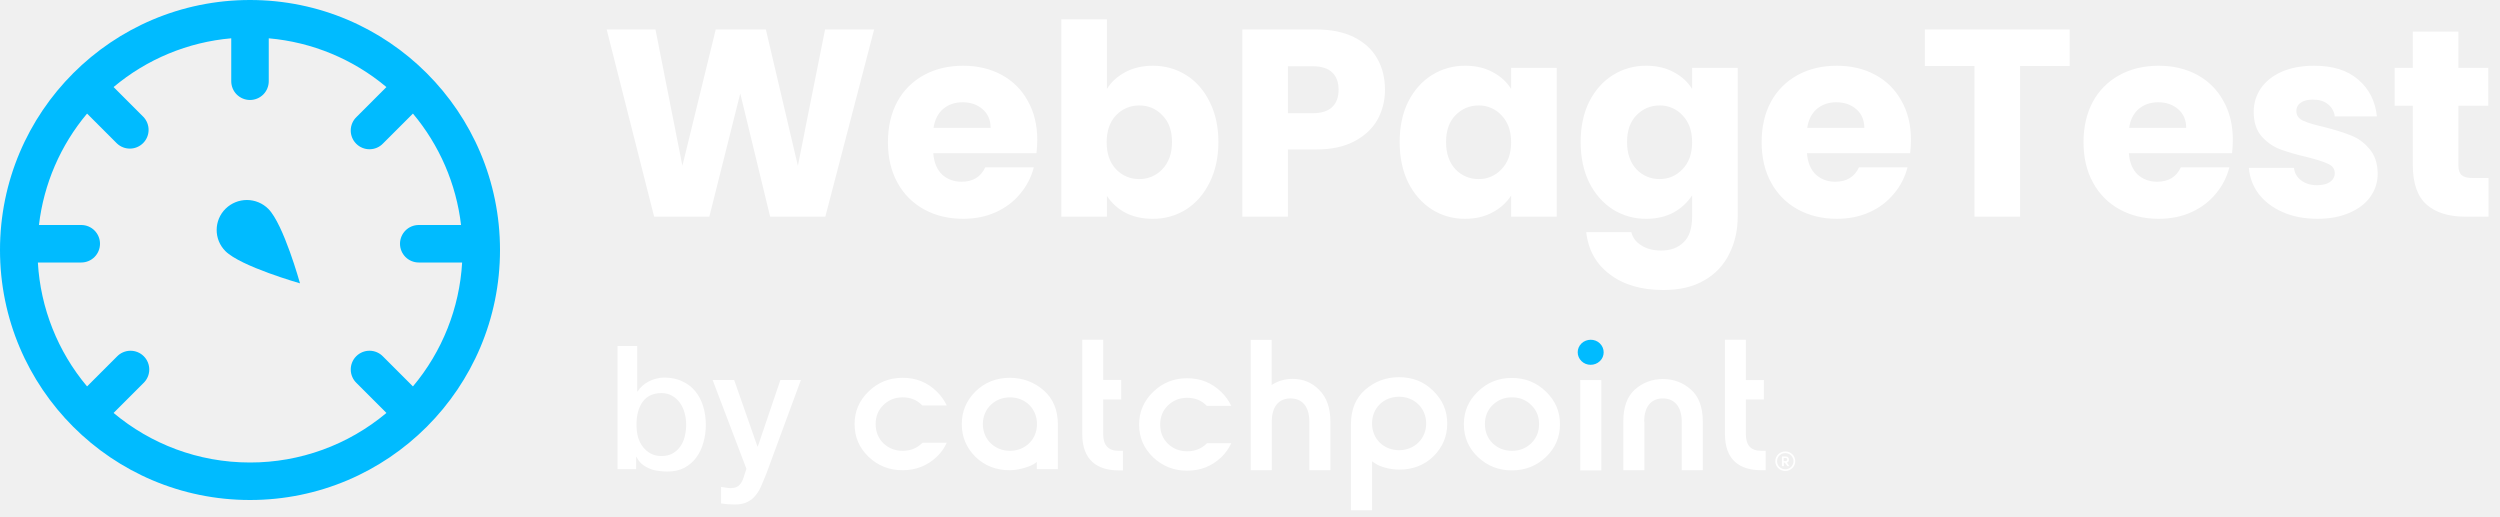
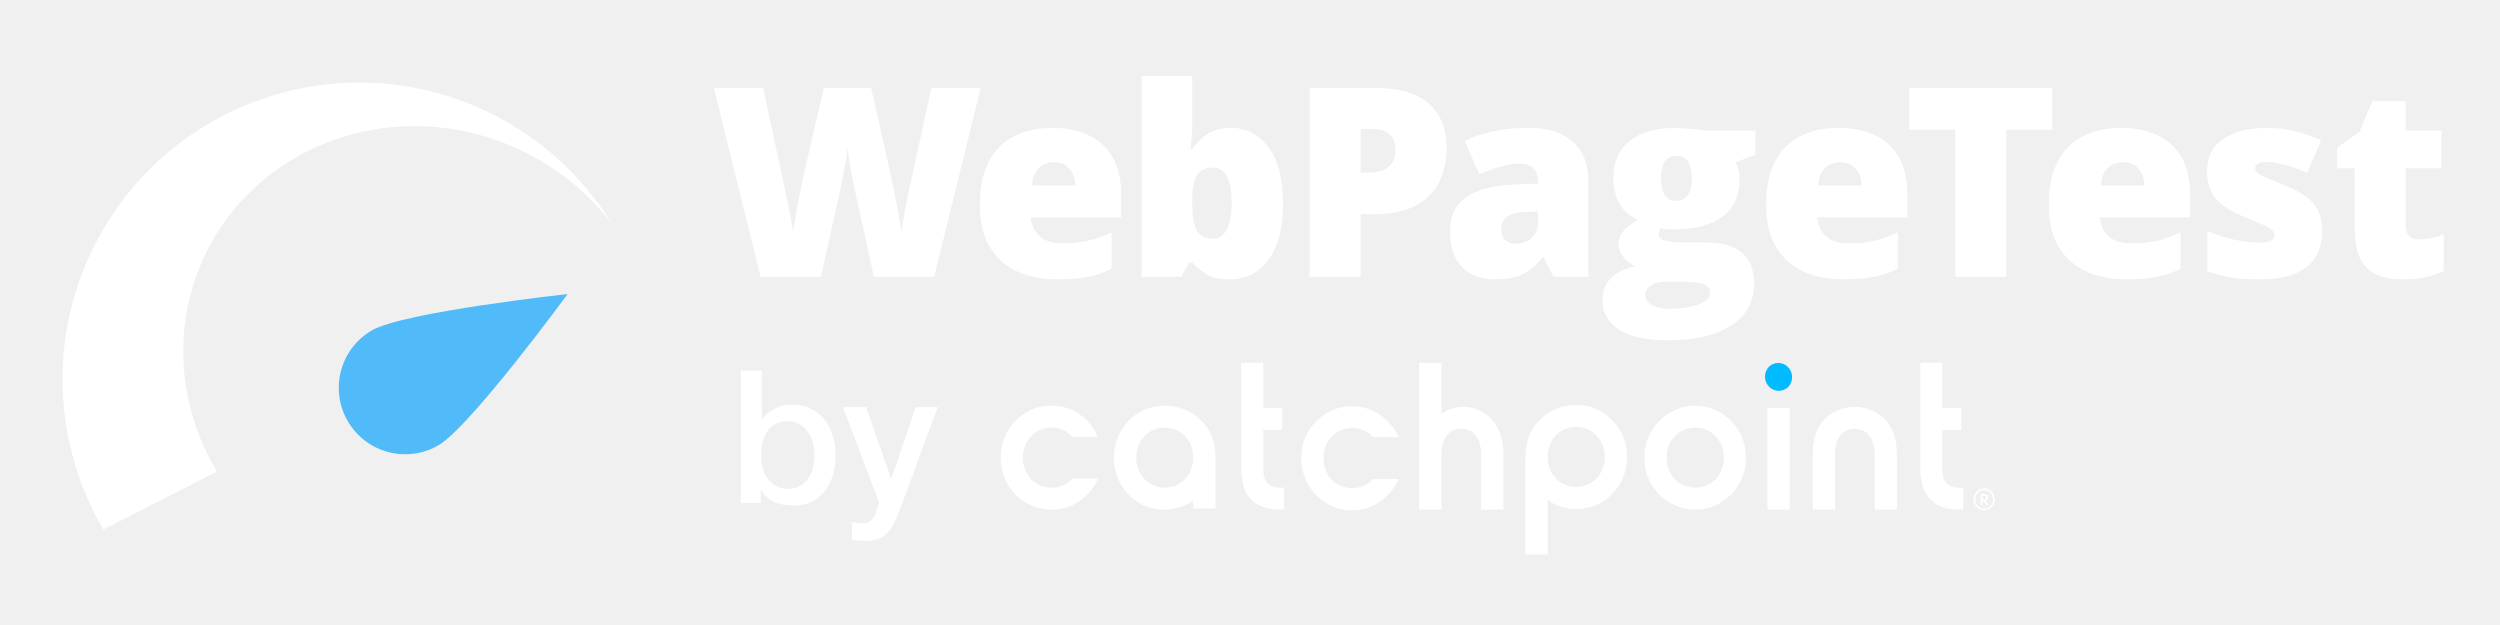
- <svg xmlns="http://www.w3.org/2000/svg" width="150" height="31" viewBox="0 0 150 31" fill="none">
-   <path d="M13.537 12.52C12.826 13.22 12.82 14.36 13.524 15.067C14.441 15.987 18 17 18 17C18 17 17.017 13.454 16.1 12.534C15.761 12.194 15.301 12.003 14.821 12C14.341 11.998 13.88 12.185 13.537 12.521V12.52Z" fill="#00BBFF" />
-   <path fill-rule="evenodd" clip-rule="evenodd" d="M30 15C30 23.284 23.284 30 15 30C6.716 30 0 23.284 0 15C0 6.716 6.716 0 15 0C23.284 0 30 6.716 30 15ZM27.728 15.75C27.571 18.482 26.536 21.09 24.776 23.185L22.985 21.394C22.882 21.285 22.757 21.198 22.62 21.138C22.482 21.078 22.334 21.046 22.184 21.044C22.034 21.042 21.885 21.071 21.746 21.127C21.607 21.184 21.481 21.267 21.375 21.373C21.268 21.48 21.184 21.606 21.128 21.745C21.071 21.884 21.043 22.033 21.045 22.183C21.047 22.333 21.078 22.481 21.139 22.619C21.198 22.756 21.285 22.881 21.394 22.984L23.185 24.776C20.892 26.701 17.994 27.754 15 27.75C11.884 27.75 9.03 26.632 6.815 24.776L8.606 22.985C8.715 22.882 8.802 22.757 8.862 22.62C8.922 22.482 8.954 22.334 8.956 22.184C8.958 22.034 8.929 21.885 8.873 21.746C8.816 21.607 8.733 21.481 8.627 21.375C8.52 21.268 8.394 21.184 8.255 21.128C8.116 21.071 7.967 21.043 7.817 21.045C7.667 21.047 7.519 21.078 7.381 21.139C7.244 21.198 7.119 21.285 7.016 21.394L5.224 23.185C3.464 21.09 2.429 18.482 2.272 15.75H4.875C5.173 15.75 5.46 15.632 5.67 15.421C5.881 15.21 6 14.923 6 14.625C6 14.327 5.881 14.04 5.67 13.829C5.46 13.618 5.173 13.5 4.875 13.5H2.337C2.626 11.037 3.629 8.714 5.224 6.815L7.015 8.606C7.228 8.808 7.511 8.92 7.804 8.916C8.098 8.913 8.378 8.794 8.586 8.587C8.794 8.38 8.912 8.099 8.916 7.806C8.919 7.512 8.808 7.229 8.606 7.016L6.815 5.223C8.812 3.546 11.277 2.525 13.875 2.298V4.874C13.875 5.172 13.993 5.459 14.204 5.67C14.415 5.88 14.702 5.999 15 5.999C15.298 5.999 15.585 5.88 15.796 5.67C16.006 5.459 16.125 5.172 16.125 4.874V2.299C18.723 2.526 21.188 3.547 23.185 5.224L21.394 7.015C21.285 7.118 21.198 7.243 21.138 7.38C21.078 7.518 21.046 7.666 21.044 7.816C21.042 7.966 21.071 8.115 21.127 8.254C21.184 8.393 21.267 8.519 21.373 8.625C21.48 8.732 21.606 8.816 21.745 8.872C21.884 8.929 22.033 8.957 22.183 8.955C22.333 8.953 22.481 8.922 22.619 8.862C22.756 8.802 22.881 8.715 22.984 8.606L24.776 6.815C26.37 8.714 27.374 11.037 27.663 13.5H25.125C24.827 13.5 24.541 13.618 24.329 13.829C24.119 14.04 24 14.327 24 14.625C24 14.923 24.119 15.21 24.329 15.421C24.541 15.632 24.827 15.75 25.125 15.75H27.728Z" fill="#00BBFF" />
-   <path d="M52.448 1.768L49.52 13H46.208L44.416 5.608L42.56 13H39.248L36.4 1.768H39.328L40.944 9.944L42.944 1.768H45.952L47.872 9.944L49.504 1.768H52.448ZM62.236 8.392C62.236 8.648 62.22 8.915 62.188 9.192H55.996C56.039 9.747 56.215 10.173 56.524 10.472C56.844 10.76 57.234 10.904 57.692 10.904C58.375 10.904 58.849 10.616 59.116 10.04H62.028C61.88 10.623 61.601 11.165 61.212 11.624C60.828 12.094 60.342 12.461 59.756 12.728C59.169 12.995 58.514 13.128 57.788 13.128C56.914 13.128 56.135 12.941 55.452 12.568C54.775 12.2 54.219 11.645 53.852 10.968C53.468 10.275 53.276 9.464 53.276 8.536C53.276 7.608 53.463 6.797 53.836 6.104C54.203 5.427 54.759 4.872 55.436 4.504C56.119 4.131 56.903 3.944 57.788 3.944C58.652 3.944 59.42 4.125 60.092 4.488C60.764 4.851 61.287 5.368 61.66 6.04C62.044 6.712 62.236 7.496 62.236 8.392ZM59.436 7.672C59.436 7.202 59.276 6.829 58.956 6.552C58.636 6.275 58.236 6.136 57.756 6.136C57.297 6.136 56.908 6.269 56.588 6.536C56.278 6.803 56.087 7.181 56.012 7.672H59.436ZM66.416 5.336C66.671 4.92 67.04 4.584 67.519 4.328C67.999 4.072 68.549 3.944 69.167 3.944C69.903 3.944 70.57 4.131 71.167 4.504C71.765 4.877 72.234 5.411 72.576 6.104C72.928 6.797 73.104 7.603 73.104 8.52C73.104 9.437 72.927 10.248 72.576 10.952C72.234 11.645 71.765 12.184 71.168 12.568C70.569 12.942 69.874 13.136 69.168 13.128C68.538 13.128 67.988 13.005 67.519 12.76C67.071 12.524 66.691 12.177 66.415 11.752V13H63.68V1.16H66.416V5.336ZM70.32 8.52C70.32 7.837 70.128 7.304 69.744 6.92C69.567 6.728 69.352 6.576 69.112 6.474C68.872 6.372 68.613 6.322 68.352 6.328C67.808 6.328 67.344 6.525 66.96 6.92C66.586 7.315 66.4 7.853 66.4 8.536C66.4 9.219 66.586 9.757 66.96 10.152C67.138 10.342 67.354 10.493 67.594 10.595C67.833 10.697 68.091 10.748 68.352 10.744C68.612 10.748 68.871 10.697 69.11 10.595C69.35 10.493 69.565 10.342 69.743 10.152C70.128 9.747 70.32 9.202 70.32 8.52ZM83.099 5.384C83.099 6.034 82.949 6.632 82.651 7.176C82.352 7.709 81.894 8.141 81.275 8.472C80.656 8.802 79.888 8.968 78.971 8.968H77.275V13H74.539V1.768H78.971C79.867 1.768 80.624 1.923 81.243 2.232C81.862 2.542 82.326 2.968 82.635 3.512C82.945 4.056 83.099 4.68 83.099 5.384ZM78.763 6.792C79.285 6.792 79.675 6.669 79.931 6.424C80.187 6.179 80.315 5.832 80.315 5.384C80.315 4.936 80.187 4.589 79.931 4.344C79.675 4.099 79.286 3.976 78.763 3.976H77.275V6.792H78.763ZM83.979 8.52C83.979 7.603 84.149 6.797 84.491 6.104C84.843 5.411 85.318 4.877 85.915 4.504C86.514 4.13 87.209 3.936 87.915 3.944C88.545 3.944 89.094 4.072 89.563 4.328C90.043 4.584 90.411 4.92 90.667 5.336V4.072H93.403V13H90.667V11.736C90.388 12.164 90.001 12.511 89.547 12.744C89.077 13 88.529 13.128 87.899 13.128C87.198 13.135 86.509 12.941 85.915 12.568C85.318 12.184 84.843 11.645 84.491 10.952C84.15 10.248 83.979 9.437 83.979 8.52ZM90.667 8.536C90.667 7.853 90.475 7.315 90.091 6.92C89.917 6.729 89.704 6.578 89.467 6.476C89.23 6.374 88.973 6.323 88.715 6.328C88.171 6.328 87.707 6.525 87.323 6.92C86.95 7.304 86.763 7.837 86.763 8.52C86.763 9.203 86.95 9.747 87.323 10.152C87.501 10.342 87.717 10.493 87.957 10.595C88.196 10.697 88.454 10.748 88.715 10.744C88.973 10.749 89.23 10.698 89.467 10.596C89.704 10.494 89.917 10.343 90.091 10.152C90.475 9.757 90.667 9.219 90.667 8.536ZM98.775 3.944C99.404 3.944 99.953 4.072 100.423 4.328C100.903 4.584 101.271 4.92 101.527 5.336V4.072H104.263V12.984C104.263 13.805 104.097 14.547 103.767 15.208C103.446 15.881 102.927 16.439 102.279 16.808C101.617 17.203 100.791 17.4 99.799 17.4C98.476 17.4 97.404 17.085 96.583 16.456C95.761 15.837 95.292 14.995 95.175 13.928H97.879C97.964 14.269 98.167 14.536 98.487 14.728C98.807 14.931 99.201 15.032 99.671 15.032C100.236 15.032 100.684 14.867 101.015 14.536C101.356 14.216 101.527 13.699 101.527 12.984V11.72C101.249 12.147 100.869 12.498 100.423 12.744C99.953 13 99.404 13.128 98.775 13.128C98.069 13.136 97.374 12.942 96.775 12.568C96.177 12.184 95.703 11.645 95.351 10.952C95.009 10.248 94.839 9.437 94.839 8.52C94.839 7.603 95.009 6.797 95.351 6.104C95.703 5.411 96.177 4.877 96.775 4.504C97.374 4.13 98.069 3.936 98.775 3.944ZM101.527 8.536C101.527 7.853 101.335 7.315 100.951 6.92C100.777 6.729 100.564 6.578 100.327 6.476C100.089 6.374 99.833 6.323 99.575 6.328C99.031 6.328 98.567 6.525 98.183 6.92C97.809 7.304 97.623 7.837 97.623 8.52C97.623 9.203 97.809 9.747 98.183 10.152C98.361 10.342 98.577 10.493 98.817 10.595C99.056 10.697 99.314 10.748 99.575 10.744C100.119 10.744 100.577 10.547 100.951 10.152C101.335 9.757 101.527 9.219 101.527 8.536ZM114.658 8.392C114.658 8.648 114.642 8.915 114.61 9.192H108.418C108.461 9.747 108.637 10.173 108.946 10.472C109.266 10.76 109.655 10.904 110.114 10.904C110.797 10.904 111.271 10.616 111.538 10.04H114.45C114.303 10.623 114.024 11.165 113.634 11.624C113.241 12.1 112.743 12.478 112.178 12.728C111.591 12.995 110.935 13.128 110.21 13.128C109.335 13.128 108.557 12.941 107.874 12.568C107.197 12.201 106.641 11.645 106.274 10.968C105.89 10.275 105.698 9.464 105.698 8.536C105.698 7.608 105.885 6.797 106.258 6.104C106.625 5.427 107.181 4.871 107.858 4.504C108.541 4.131 109.325 3.944 110.21 3.944C111.074 3.944 111.842 4.125 112.514 4.488C113.186 4.851 113.709 5.368 114.082 6.04C114.466 6.712 114.658 7.496 114.658 8.392ZM111.858 7.672C111.858 7.202 111.698 6.829 111.378 6.552C111.058 6.275 110.658 6.136 110.178 6.136C109.719 6.136 109.33 6.269 109.01 6.536C108.701 6.803 108.509 7.181 108.434 7.672H111.858ZM124.181 1.768V3.96H121.205V13H118.469V3.96H115.493V1.768H124.181ZM133.97 8.392C133.97 8.648 133.955 8.915 133.923 9.192H127.731C127.773 9.747 127.949 10.173 128.259 10.472C128.579 10.76 128.968 10.904 129.427 10.904C130.109 10.904 130.584 10.616 130.851 10.04H133.763C133.615 10.623 133.336 11.165 132.947 11.624C132.563 12.094 132.077 12.461 131.491 12.728C130.904 12.995 130.248 13.128 129.523 13.128C128.648 13.128 127.869 12.941 127.187 12.568C126.51 12.201 125.954 11.645 125.587 10.968C125.203 10.275 125.011 9.464 125.011 8.536C125.011 7.608 125.197 6.797 125.571 6.104C125.938 5.427 126.494 4.871 127.171 4.504C127.853 4.131 128.637 3.944 129.523 3.944C130.387 3.944 131.155 4.125 131.827 4.488C132.499 4.851 133.021 5.368 133.395 6.04C133.779 6.712 133.97 7.496 133.97 8.392ZM131.171 7.672C131.171 7.202 131.011 6.829 130.691 6.552C130.371 6.275 129.971 6.136 129.491 6.136C129.032 6.136 128.643 6.269 128.323 6.536C128.013 6.803 127.821 7.181 127.747 7.672H131.171ZM139.046 13.128C138.267 13.128 137.574 12.995 136.966 12.728C136.358 12.461 135.878 12.098 135.526 11.64C135.18 11.186 134.974 10.641 134.934 10.072H137.638C137.67 10.382 137.814 10.632 138.07 10.824C138.326 11.016 138.641 11.112 139.014 11.112C139.355 11.112 139.617 11.048 139.798 10.92C139.99 10.781 140.086 10.605 140.086 10.392C140.086 10.136 139.953 9.949 139.686 9.832C139.419 9.704 138.987 9.565 138.39 9.416C137.847 9.295 137.313 9.14 136.79 8.952C136.365 8.783 135.986 8.514 135.686 8.168C135.377 7.805 135.222 7.32 135.222 6.712C135.222 6.2 135.361 5.736 135.638 5.32C135.926 4.893 136.342 4.557 136.886 4.312C137.441 4.067 138.097 3.944 138.854 3.944C139.974 3.944 140.854 4.221 141.494 4.776C142.145 5.331 142.518 6.066 142.614 6.984H140.086C140.07 6.84 140.025 6.7 139.953 6.574C139.882 6.447 139.785 6.336 139.67 6.248C139.446 6.067 139.147 5.976 138.774 5.976C138.454 5.976 138.209 6.04 138.038 6.168C137.956 6.222 137.89 6.295 137.845 6.382C137.8 6.469 137.778 6.566 137.782 6.664C137.782 6.92 137.915 7.112 138.182 7.24C138.459 7.368 138.886 7.496 139.462 7.624C140.123 7.794 140.662 7.965 141.078 8.136C141.494 8.296 141.857 8.563 142.166 8.936C142.486 9.299 142.651 9.789 142.662 10.408C142.662 10.931 142.513 11.4 142.214 11.816C141.926 12.221 141.505 12.541 140.95 12.776C140.406 13.011 139.771 13.128 139.046 13.128ZM149.312 10.68V13H147.92C146.928 13 146.154 12.76 145.6 12.28C145.045 11.79 144.768 10.995 144.768 9.896V6.344H143.68V4.072H144.768V1.896H147.504V4.072H149.296V6.344H147.504V9.928C147.504 10.195 147.568 10.387 147.696 10.504C147.824 10.621 148.037 10.68 148.336 10.68H149.312Z" fill="white" />
-   <path d="M107.715 27.672C107.715 27.993 107.449 28.259 107.117 28.259C106.784 28.259 106.518 27.993 106.518 27.672C106.518 27.352 106.784 27.086 107.117 27.086C107.449 27.086 107.715 27.343 107.715 27.672ZM107.611 27.672C107.611 27.407 107.392 27.187 107.117 27.187C106.841 27.187 106.623 27.407 106.623 27.672C106.623 27.938 106.841 28.158 107.117 28.158C107.392 28.158 107.611 27.938 107.611 27.672ZM107.212 27.755L107.364 27.966H107.24L107.088 27.764H107.031V27.966H106.917V27.388H107.145C107.278 27.388 107.335 27.471 107.335 27.572C107.335 27.672 107.297 27.737 107.212 27.755ZM107.022 27.489V27.663H107.136C107.202 27.663 107.231 27.617 107.231 27.572C107.231 27.526 107.202 27.48 107.136 27.48H107.022V27.489ZM73.876 26.591C73.734 26.902 73.534 27.187 73.268 27.443C72.698 27.975 72.033 28.241 71.235 28.241C70.427 28.241 69.763 27.975 69.192 27.443C68.623 26.893 68.347 26.252 68.347 25.473C68.347 24.712 68.623 24.061 69.192 23.511C69.763 22.961 70.427 22.695 71.235 22.695C72.023 22.695 72.698 22.961 73.268 23.511C73.534 23.767 73.734 24.052 73.876 24.354H72.413C72.403 24.345 72.394 24.336 72.385 24.327C72.081 24.024 71.701 23.868 71.235 23.868C70.769 23.868 70.389 24.024 70.076 24.327C69.772 24.62 69.611 24.996 69.611 25.473C69.611 25.949 69.772 26.325 70.076 26.628C70.389 26.921 70.769 27.077 71.235 27.077C71.701 27.077 72.081 26.921 72.385 26.628C72.394 26.618 72.413 26.6 72.422 26.591H73.876V26.591ZM55.351 26.563C55.342 26.573 55.332 26.591 55.313 26.6C55.009 26.893 54.629 27.049 54.163 27.049C53.698 27.049 53.318 26.893 53.005 26.6C52.7 26.297 52.539 25.913 52.539 25.445C52.539 24.977 52.7 24.593 53.005 24.299C53.318 23.997 53.698 23.841 54.163 23.841C54.629 23.841 55.009 23.997 55.313 24.299C55.322 24.308 55.332 24.317 55.342 24.327H56.804C56.662 24.024 56.462 23.74 56.197 23.483C55.627 22.933 54.962 22.668 54.163 22.668C53.356 22.668 52.691 22.933 52.121 23.483C51.551 24.033 51.276 24.675 51.276 25.445C51.276 26.224 51.551 26.866 52.121 27.416C52.691 27.948 53.356 28.213 54.163 28.213C54.952 28.213 55.627 27.948 56.197 27.416C56.462 27.159 56.672 26.875 56.804 26.563H55.351V26.563ZM105.673 27.049C105.055 27.049 104.751 26.719 104.751 26.041V23.969H105.834V22.805H104.751V20.385H103.497V26.041C103.497 27.608 104.39 28.213 105.673 28.213H105.939V27.049H105.673ZM67.378 27.049V28.223H67.112C65.839 28.223 64.936 27.608 64.936 26.05V20.385H66.191V22.796H67.273V23.969H66.191V26.041C66.191 26.71 66.495 27.049 67.112 27.049H67.378ZM85.57 25.408C85.57 26.334 84.858 27.012 83.946 27.012C83.034 27.012 82.322 26.343 82.322 25.408C82.322 24.492 83.005 23.804 83.946 23.804C84.868 23.804 85.57 24.492 85.57 25.408ZM82.521 27.81C82.749 27.975 83.338 28.177 83.956 28.177C84.772 28.177 85.457 27.911 86.007 27.379C86.558 26.829 86.834 26.188 86.834 25.408C86.834 24.648 86.558 23.997 85.989 23.447C85.438 22.897 84.754 22.631 83.946 22.631C83.167 22.631 82.483 22.887 81.913 23.383C81.343 23.878 81.058 24.565 81.058 25.445V30.615H82.322V27.682L82.521 27.81ZM89.095 25.445C89.095 25.913 89.257 26.297 89.561 26.6C89.874 26.893 90.254 27.049 90.719 27.049C91.185 27.049 91.565 26.893 91.869 26.6C92.183 26.297 92.344 25.913 92.344 25.445C92.344 24.977 92.183 24.593 91.869 24.299C91.565 23.997 91.185 23.841 90.719 23.841C90.254 23.841 89.874 23.997 89.561 24.299C89.257 24.593 89.095 24.977 89.095 25.445ZM88.677 23.492C89.247 22.942 89.912 22.677 90.719 22.677C91.508 22.677 92.183 22.942 92.752 23.492C93.323 24.043 93.598 24.684 93.598 25.454C93.598 26.233 93.323 26.875 92.752 27.425C92.183 27.957 91.517 28.223 90.719 28.223C89.912 28.223 89.247 27.957 88.677 27.425C88.107 26.875 87.832 26.233 87.832 25.454C87.832 24.684 88.107 24.033 88.677 23.492ZM98.652 25.289C98.652 24.372 99.089 23.905 99.773 23.905C100.457 23.905 100.904 24.391 100.904 25.289V28.213H102.167V25.289C102.167 24.437 101.93 23.786 101.455 23.373C100.98 22.952 100.41 22.741 99.773 22.741C99.127 22.741 98.557 22.961 98.091 23.373C97.626 23.795 97.398 24.427 97.398 25.289V28.213H98.662V25.289H98.652ZM94.814 22.805H96.078V28.223H94.814V22.805ZM75.044 20.394V28.213H76.308V25.289C76.308 24.363 76.754 23.905 77.429 23.905C78.113 23.905 78.559 24.372 78.559 25.289V28.213H79.823V25.289C79.823 24.464 79.595 23.832 79.148 23.392C78.712 22.942 78.17 22.732 77.552 22.732C77.087 22.732 76.669 22.86 76.299 23.098V20.394H75.044ZM60.595 27.049C61.507 27.049 62.219 26.38 62.219 25.445C62.219 24.528 61.535 23.841 60.595 23.841C59.683 23.841 58.971 24.528 58.971 25.445C58.971 26.371 59.683 27.049 60.595 27.049ZM62.21 28.149V27.718C62.172 27.755 62.105 27.792 62.011 27.856C61.849 27.957 61.203 28.213 60.586 28.213C59.769 28.213 59.084 27.948 58.533 27.416C57.983 26.866 57.707 26.224 57.707 25.445C57.707 24.684 57.983 24.033 58.533 23.483C59.103 22.933 59.788 22.668 60.586 22.668C61.364 22.668 62.048 22.924 62.618 23.419C63.188 23.914 63.474 24.602 63.474 25.482V28.149H62.21Z" fill="white" />
-   <path d="M94.89 20.605C95.194 20.312 95.698 20.312 95.992 20.605C96.296 20.898 96.296 21.384 95.992 21.668C95.688 21.962 95.185 21.962 94.89 21.668C94.586 21.375 94.586 20.898 94.89 20.605Z" fill="#00BBFF" />
-   <path d="M37.052 20.76H38.231V23.492H38.252C38.335 23.361 38.435 23.244 38.552 23.14C38.669 23.037 38.797 22.951 38.935 22.882C39.08 22.806 39.228 22.751 39.38 22.716C39.539 22.675 39.694 22.654 39.846 22.654C40.266 22.654 40.632 22.73 40.943 22.882C41.26 23.026 41.522 23.23 41.729 23.492C41.936 23.747 42.091 24.047 42.194 24.392C42.298 24.737 42.35 25.106 42.35 25.5C42.35 25.858 42.301 26.207 42.205 26.545C42.115 26.883 41.974 27.183 41.781 27.445C41.594 27.7 41.356 27.907 41.067 28.066C40.777 28.217 40.435 28.293 40.042 28.293C39.863 28.293 39.68 28.279 39.494 28.252C39.315 28.231 39.142 28.186 38.977 28.117C38.811 28.048 38.659 27.959 38.521 27.848C38.39 27.738 38.28 27.593 38.19 27.414H38.169V28.148H37.052V20.76ZM41.17 25.479C41.17 25.237 41.139 25.003 41.077 24.775C41.015 24.548 40.922 24.348 40.798 24.175C40.673 23.996 40.518 23.854 40.332 23.751C40.146 23.64 39.932 23.585 39.69 23.585C39.194 23.585 38.818 23.758 38.563 24.103C38.314 24.448 38.19 24.906 38.19 25.479C38.19 25.748 38.221 26 38.283 26.234C38.352 26.462 38.452 26.658 38.583 26.824C38.714 26.989 38.87 27.121 39.049 27.217C39.235 27.314 39.449 27.362 39.69 27.362C39.959 27.362 40.187 27.307 40.373 27.197C40.56 27.086 40.711 26.945 40.829 26.772C40.953 26.593 41.039 26.393 41.087 26.172C41.142 25.945 41.17 25.713 41.17 25.479ZM42.757 22.799H44.05L45.447 26.793H45.468L46.823 22.799H48.054L45.975 28.438C45.878 28.68 45.782 28.911 45.685 29.131C45.595 29.352 45.481 29.545 45.343 29.711C45.212 29.883 45.047 30.018 44.847 30.114C44.647 30.218 44.392 30.27 44.081 30.27C43.805 30.27 43.533 30.249 43.264 30.208V29.214C43.36 29.228 43.453 29.242 43.543 29.256C43.633 29.276 43.726 29.287 43.822 29.287C43.96 29.287 44.074 29.269 44.164 29.235C44.254 29.2 44.326 29.149 44.381 29.08C44.443 29.018 44.495 28.942 44.536 28.852C44.578 28.762 44.616 28.659 44.65 28.542L44.785 28.128L42.757 22.799Z" fill="white" />
+ <svg xmlns="http://www.w3.org/2000/svg" width="160" height="40" viewBox="0 0 160 40" fill="none">
+   <path d="M28.057 28.501C26.024 29.675 23.425 28.979 22.252 26.946C21.078 24.913 21.774 22.314 23.807 21.14C25.84 19.966 36.328 18.819 36.328 18.819C36.328 18.819 30.09 27.328 28.057 28.501Z" fill="#51BAF9" />
+   <path fill-rule="evenodd" clip-rule="evenodd" d="M31.409 7.257C34.733 8.901 37.364 11.389 39.169 14.333C37.738 12.454 35.848 10.858 33.566 9.729C25.941 5.958 16.826 8.833 13.207 16.151C10.939 20.736 11.368 25.979 13.881 30.182L6.615 33.889C3.493 28.559 3.029 21.811 5.972 15.86C10.621 6.46 22.009 2.609 31.409 7.257Z" fill="white" />
+   <path d="M62.762 5.63L59.787 17.713H55.927L54.77 12.448C54.748 12.349 54.712 12.181 54.663 11.944C54.619 11.707 54.566 11.437 54.506 11.134C54.451 10.831 54.398 10.534 54.349 10.242C54.305 9.944 54.272 9.693 54.249 9.49C54.227 9.693 54.192 9.944 54.142 10.242C54.093 10.534 54.037 10.831 53.977 11.134C53.922 11.437 53.867 11.707 53.812 11.944C53.762 12.181 53.726 12.349 53.704 12.448L52.539 17.713H48.679L45.688 5.63H48.836L50.15 11.688C50.184 11.837 50.227 12.049 50.283 12.324C50.343 12.594 50.404 12.892 50.464 13.217C50.531 13.536 50.591 13.845 50.646 14.142C50.701 14.44 50.74 14.688 50.762 14.886C50.806 14.545 50.864 14.156 50.935 13.721C51.013 13.286 51.095 12.845 51.183 12.399C51.277 11.947 51.365 11.528 51.448 11.142C51.531 10.757 51.602 10.443 51.663 10.2L52.729 5.63H55.754L56.787 10.2C56.842 10.437 56.911 10.751 56.993 11.142C57.081 11.528 57.17 11.947 57.258 12.399C57.351 12.85 57.437 13.297 57.514 13.737C57.591 14.173 57.649 14.556 57.688 14.886C57.721 14.611 57.776 14.264 57.853 13.845C57.93 13.421 58.007 13.01 58.084 12.614C58.167 12.211 58.23 11.908 58.274 11.704L59.613 5.63H62.762Z" fill="white" />
+   <path d="M67.333 8.184C68.242 8.184 69.027 8.344 69.688 8.663C70.35 8.977 70.859 9.451 71.217 10.085C71.575 10.718 71.754 11.512 71.754 12.465V13.903H65.978C66.005 14.393 66.187 14.795 66.523 15.109C66.865 15.423 67.366 15.58 68.027 15.58C68.611 15.58 69.146 15.523 69.63 15.407C70.121 15.291 70.625 15.112 71.143 14.87V17.192C70.691 17.429 70.198 17.602 69.664 17.713C69.129 17.823 68.454 17.878 67.639 17.878C66.697 17.878 65.854 17.71 65.11 17.374C64.366 17.038 63.779 16.517 63.35 15.812C62.925 15.107 62.713 14.2 62.713 13.093C62.713 11.969 62.906 11.046 63.292 10.324C63.677 9.597 64.217 9.06 64.912 8.713C65.606 8.36 66.413 8.184 67.333 8.184ZM67.449 10.382C67.069 10.382 66.749 10.503 66.49 10.746C66.237 10.983 66.088 11.357 66.044 11.87H68.821C68.815 11.594 68.76 11.344 68.655 11.118C68.551 10.892 68.396 10.713 68.192 10.581C67.994 10.448 67.746 10.382 67.449 10.382Z" fill="white" />
+   <path d="M76.305 4.853V7.762C76.305 8.093 76.293 8.41 76.271 8.713C76.249 9.01 76.222 9.291 76.189 9.556H76.305C76.547 9.176 76.864 8.853 77.255 8.589C77.646 8.319 78.159 8.184 78.792 8.184C79.767 8.184 80.563 8.597 81.18 9.423C81.803 10.25 82.114 11.445 82.114 13.01C82.114 14.073 81.971 14.969 81.685 15.696C81.398 16.418 80.996 16.963 80.478 17.332C79.966 17.696 79.371 17.878 78.693 17.878C78.032 17.878 77.528 17.765 77.18 17.539C76.839 17.308 76.547 17.06 76.305 16.795H76.106L75.594 17.713H73.073V4.853H76.305ZM77.61 10.721C77.313 10.721 77.068 10.79 76.875 10.928C76.682 11.065 76.539 11.28 76.445 11.572C76.351 11.859 76.305 12.225 76.305 12.671V13.126C76.305 13.853 76.401 14.393 76.594 14.746C76.792 15.098 77.142 15.275 77.643 15.275C78.023 15.275 78.316 15.079 78.519 14.688C78.723 14.297 78.825 13.726 78.825 12.977C78.825 12.228 78.726 11.666 78.528 11.291C78.329 10.911 78.023 10.721 77.61 10.721Z" fill="white" />
+   <path d="M87.999 5.63C89.531 5.63 90.677 5.963 91.437 6.63C92.203 7.297 92.586 8.244 92.586 9.473C92.586 10.024 92.506 10.553 92.346 11.06C92.192 11.567 91.936 12.018 91.577 12.415C91.225 12.812 90.754 13.126 90.164 13.357C89.58 13.589 88.858 13.704 87.999 13.704H87.082V17.713H83.817V5.63H87.999ZM87.924 8.266H87.082V11.043H87.726C88.007 11.043 88.269 10.996 88.511 10.903C88.754 10.804 88.947 10.647 89.09 10.432C89.239 10.211 89.313 9.919 89.313 9.556C89.313 9.176 89.2 8.867 88.974 8.63C88.748 8.388 88.398 8.266 87.924 8.266Z" fill="white" />
+   <path d="M97.876 8.184C99.06 8.184 99.986 8.479 100.653 9.068C101.319 9.652 101.653 10.487 101.653 11.572V17.713H99.413L98.793 16.473H98.727C98.463 16.803 98.19 17.073 97.909 17.283C97.633 17.487 97.317 17.636 96.959 17.729C96.6 17.828 96.162 17.878 95.644 17.878C95.105 17.878 94.62 17.768 94.19 17.547C93.76 17.327 93.421 16.994 93.173 16.547C92.925 16.101 92.802 15.536 92.802 14.853C92.802 13.85 93.149 13.107 93.843 12.622C94.537 12.137 95.543 11.864 96.859 11.804L98.421 11.754V11.622C98.421 11.203 98.317 10.905 98.107 10.729C97.903 10.553 97.628 10.465 97.281 10.465C96.912 10.465 96.498 10.531 96.041 10.663C95.589 10.79 95.135 10.955 94.677 11.159L93.744 9.027C94.284 8.751 94.895 8.542 95.578 8.399C96.261 8.255 97.027 8.184 97.876 8.184ZM98.438 13.531L97.694 13.564C97.099 13.586 96.68 13.691 96.438 13.878C96.201 14.06 96.082 14.322 96.082 14.663C96.082 14.983 96.168 15.22 96.339 15.374C96.51 15.523 96.735 15.597 97.016 15.597C97.407 15.597 97.741 15.473 98.016 15.225C98.297 14.977 98.438 14.655 98.438 14.258V13.531Z" fill="white" />
+   <path d="M106.711 21.779C105.383 21.779 104.358 21.555 103.636 21.109C102.92 20.669 102.562 20.032 102.562 19.2C102.562 18.644 102.736 18.184 103.083 17.82C103.43 17.456 103.95 17.195 104.645 17.035C104.358 16.914 104.108 16.718 103.893 16.448C103.683 16.178 103.579 15.911 103.579 15.646C103.579 15.354 103.658 15.098 103.818 14.878C103.978 14.652 104.311 14.385 104.818 14.076C104.333 13.861 103.95 13.525 103.669 13.068C103.394 12.611 103.256 12.054 103.256 11.399C103.256 10.721 103.411 10.142 103.719 9.663C104.033 9.184 104.488 8.817 105.083 8.564C105.683 8.31 106.413 8.184 107.273 8.184C107.388 8.184 107.565 8.195 107.802 8.217C108.039 8.233 108.278 8.255 108.521 8.283C108.763 8.305 108.95 8.327 109.083 8.349H112.347V9.911L111.066 10.382C111.154 10.542 111.22 10.715 111.264 10.903C111.309 11.09 111.331 11.288 111.331 11.498C111.331 12.506 110.975 13.288 110.264 13.845C109.559 14.401 108.504 14.68 107.099 14.68C106.752 14.68 106.477 14.658 106.273 14.614C106.234 14.685 106.204 14.757 106.182 14.828C106.165 14.895 106.157 14.958 106.157 15.018C106.157 15.145 106.231 15.247 106.38 15.324C106.534 15.396 106.719 15.445 106.934 15.473C107.154 15.501 107.364 15.514 107.562 15.514H109.116C110.168 15.514 110.956 15.735 111.479 16.175C112.003 16.616 112.264 17.28 112.264 18.167C112.264 19.308 111.777 20.195 110.802 20.828C109.832 21.462 108.468 21.779 106.711 21.779ZM106.868 19.762C107.259 19.762 107.653 19.726 108.05 19.655C108.446 19.589 108.78 19.478 109.05 19.324C109.32 19.17 109.455 18.966 109.455 18.713C109.455 18.52 109.375 18.374 109.215 18.275C109.055 18.181 108.849 18.118 108.595 18.084C108.342 18.051 108.074 18.035 107.793 18.035H106.537C106.306 18.035 106.094 18.071 105.901 18.142C105.714 18.22 105.565 18.321 105.455 18.448C105.344 18.575 105.289 18.718 105.289 18.878C105.289 19.142 105.433 19.355 105.719 19.514C106.006 19.68 106.388 19.762 106.868 19.762ZM107.306 12.853C107.614 12.853 107.851 12.735 108.017 12.498C108.187 12.261 108.273 11.905 108.273 11.432C108.273 10.947 108.193 10.583 108.033 10.341C107.873 10.098 107.631 9.977 107.306 9.977C106.97 9.977 106.719 10.098 106.554 10.341C106.388 10.578 106.306 10.936 106.306 11.415C106.306 11.895 106.388 12.255 106.554 12.498C106.719 12.735 106.97 12.853 107.306 12.853Z" fill="white" />
+   <path d="M117.653 8.184C118.562 8.184 119.347 8.344 120.008 8.663C120.67 8.977 121.179 9.451 121.537 10.085C121.896 10.718 122.075 11.512 122.075 12.465V13.903H116.298C116.325 14.393 116.507 14.795 116.843 15.109C117.185 15.423 117.686 15.58 118.347 15.58C118.931 15.58 119.466 15.523 119.951 15.407C120.441 15.291 120.945 15.112 121.463 14.87V17.192C121.011 17.429 120.518 17.602 119.984 17.713C119.449 17.823 118.774 17.878 117.959 17.878C117.017 17.878 116.174 17.71 115.43 17.374C114.686 17.038 114.099 16.517 113.67 15.812C113.245 15.107 113.033 14.2 113.033 13.093C113.033 11.969 113.226 11.046 113.612 10.324C113.998 9.597 114.537 9.06 115.232 8.713C115.926 8.36 116.733 8.184 117.653 8.184ZM117.769 10.382C117.389 10.382 117.069 10.503 116.81 10.746C116.557 10.983 116.408 11.357 116.364 11.87H119.141C119.135 11.594 119.08 11.344 118.975 11.118C118.871 10.892 118.716 10.713 118.513 10.581C118.314 10.448 118.066 10.382 117.769 10.382Z" fill="white" />
+   <path d="M128.406 17.713H125.142V8.299H122.191V5.63H131.348V8.299H128.406V17.713Z" fill="white" />
+   <path d="M135.746 8.184C136.655 8.184 137.44 8.344 138.102 8.663C138.763 8.977 139.272 9.451 139.63 10.085C139.989 10.718 140.168 11.512 140.168 12.465V13.903H134.391C134.418 14.393 134.6 14.795 134.936 15.109C135.278 15.423 135.779 15.58 136.44 15.58C137.024 15.58 137.559 15.523 138.044 15.407C138.534 15.291 139.038 15.112 139.556 14.87V17.192C139.104 17.429 138.611 17.602 138.077 17.713C137.542 17.823 136.867 17.878 136.052 17.878C135.11 17.878 134.267 17.71 133.523 17.374C132.779 17.038 132.192 16.517 131.763 15.812C131.339 15.107 131.126 14.2 131.126 13.093C131.126 11.969 131.319 11.046 131.705 10.324C132.091 9.597 132.63 9.06 133.325 8.713C134.019 8.36 134.826 8.184 135.746 8.184ZM135.862 10.382C135.482 10.382 135.162 10.503 134.903 10.746C134.65 10.983 134.501 11.357 134.457 11.87H137.234C137.228 11.594 137.173 11.344 137.068 11.118C136.964 10.892 136.81 10.713 136.606 10.581C136.407 10.448 136.159 10.382 135.862 10.382Z" fill="white" />
+   <path d="M148.614 14.837C148.614 15.432 148.482 15.958 148.217 16.415C147.953 16.872 147.529 17.23 146.945 17.489C146.366 17.748 145.603 17.878 144.656 17.878C143.989 17.878 143.391 17.842 142.862 17.77C142.339 17.699 141.807 17.561 141.267 17.357V14.771C141.857 15.04 142.457 15.236 143.069 15.357C143.68 15.473 144.162 15.531 144.515 15.531C144.879 15.531 145.143 15.492 145.308 15.415C145.479 15.332 145.565 15.211 145.565 15.052C145.565 14.914 145.507 14.798 145.391 14.704C145.281 14.605 145.08 14.492 144.788 14.366C144.501 14.239 144.096 14.068 143.573 13.853C143.055 13.638 142.622 13.404 142.275 13.151C141.934 12.897 141.678 12.594 141.507 12.242C141.336 11.889 141.251 11.457 141.251 10.944C141.251 10.03 141.603 9.341 142.308 8.878C143.014 8.415 143.948 8.184 145.11 8.184C145.727 8.184 146.308 8.253 146.854 8.39C147.399 8.523 147.964 8.718 148.548 8.977L147.664 11.06C147.201 10.85 146.733 10.682 146.259 10.556C145.785 10.429 145.408 10.366 145.127 10.366C144.873 10.366 144.678 10.399 144.54 10.465C144.402 10.531 144.333 10.627 144.333 10.754C144.333 10.87 144.38 10.972 144.474 11.06C144.573 11.148 144.757 11.25 145.027 11.366C145.297 11.481 145.691 11.644 146.209 11.853C146.755 12.073 147.204 12.31 147.556 12.564C147.914 12.812 148.179 13.115 148.35 13.473C148.526 13.831 148.614 14.286 148.614 14.837Z" fill="white" />
+   <path d="M154.833 15.324C155.125 15.324 155.392 15.294 155.635 15.233C155.877 15.173 156.131 15.096 156.395 15.002V17.357C156.043 17.512 155.668 17.636 155.271 17.729C154.88 17.828 154.379 17.878 153.767 17.878C153.161 17.878 152.627 17.784 152.164 17.597C151.701 17.404 151.34 17.073 151.081 16.605C150.828 16.131 150.701 15.473 150.701 14.63V10.771H149.569V9.457L151.007 8.44L151.842 6.473H153.957V8.349H156.255V10.771H153.957V14.415C153.957 14.718 154.034 14.947 154.189 15.101C154.343 15.25 154.558 15.324 154.833 15.324Z" fill="white" />
+   <path d="M127.661 31.958C127.659 32.095 127.618 32.228 127.543 32.341C127.468 32.454 127.362 32.542 127.238 32.593C127.115 32.644 126.979 32.657 126.849 32.629C126.718 32.602 126.599 32.535 126.505 32.438C126.411 32.34 126.348 32.217 126.322 32.082C126.297 31.948 126.31 31.809 126.361 31.683C126.413 31.556 126.499 31.448 126.61 31.372C126.721 31.296 126.851 31.256 126.984 31.255C127.074 31.255 127.162 31.274 127.245 31.309C127.328 31.344 127.402 31.396 127.465 31.462C127.528 31.527 127.578 31.605 127.612 31.69C127.645 31.775 127.662 31.866 127.661 31.958V31.958ZM127.545 31.958C127.549 31.881 127.537 31.803 127.51 31.73C127.483 31.658 127.443 31.591 127.39 31.535C127.338 31.479 127.275 31.435 127.206 31.404C127.136 31.374 127.061 31.358 126.986 31.358C126.91 31.358 126.835 31.374 126.766 31.404C126.696 31.435 126.633 31.479 126.581 31.535C126.529 31.591 126.488 31.658 126.462 31.73C126.435 31.803 126.423 31.881 126.426 31.958C126.423 32.036 126.435 32.113 126.462 32.186C126.488 32.259 126.529 32.325 126.581 32.381C126.633 32.437 126.696 32.482 126.766 32.512C126.835 32.543 126.91 32.559 126.986 32.559C127.061 32.559 127.136 32.543 127.206 32.512C127.275 32.482 127.338 32.437 127.39 32.381C127.443 32.325 127.483 32.259 127.51 32.186C127.537 32.113 127.549 32.036 127.545 31.958ZM127.089 32.059L127.26 32.311H127.126L126.957 32.069H126.888V32.311H126.764V31.623H127.018C127.047 31.621 127.076 31.625 127.102 31.636C127.129 31.646 127.153 31.663 127.174 31.683C127.194 31.704 127.21 31.729 127.22 31.756C127.23 31.784 127.234 31.813 127.233 31.843C127.24 31.891 127.229 31.94 127.202 31.98C127.176 32.02 127.135 32.049 127.089 32.059V32.059ZM126.885 31.742V31.962H127.018C127.047 31.962 127.074 31.95 127.094 31.929C127.114 31.909 127.126 31.881 127.126 31.852C127.126 31.822 127.114 31.794 127.094 31.774C127.074 31.753 127.047 31.742 127.018 31.742H126.885ZM89.509 30.659C89.344 31.041 89.11 31.388 88.82 31.681C88.366 32.147 87.787 32.465 87.157 32.593C86.527 32.721 85.874 32.655 85.281 32.401C84.688 32.148 84.181 31.72 83.825 31.171C83.469 30.622 83.28 29.977 83.281 29.317C83.274 28.88 83.355 28.446 83.519 28.042C83.682 27.638 83.925 27.272 84.232 26.969C84.841 26.344 85.666 25.993 86.526 25.993C87.386 25.993 88.212 26.344 88.82 26.969C89.106 27.258 89.337 27.599 89.502 27.975H87.856C87.845 27.965 87.838 27.954 87.827 27.945C87.662 27.765 87.461 27.623 87.239 27.528C87.016 27.433 86.776 27.388 86.536 27.395C86.293 27.39 86.052 27.436 85.827 27.53C85.602 27.625 85.399 27.766 85.229 27.945C85.056 28.125 84.921 28.34 84.831 28.576C84.742 28.812 84.7 29.064 84.709 29.317C84.701 29.573 84.744 29.827 84.833 30.065C84.922 30.303 85.057 30.521 85.229 30.705C85.402 30.879 85.606 31.015 85.831 31.107C86.055 31.199 86.295 31.244 86.537 31.239C86.776 31.245 87.014 31.201 87.236 31.109C87.458 31.017 87.66 30.88 87.828 30.705C87.843 30.69 87.855 30.675 87.869 30.659H89.509ZM68.625 30.632C68.611 30.647 68.598 30.664 68.585 30.678C68.416 30.853 68.214 30.99 67.992 31.082C67.77 31.174 67.531 31.218 67.292 31.211C67.051 31.215 66.813 31.169 66.59 31.077C66.366 30.985 66.163 30.848 65.992 30.675C65.82 30.49 65.685 30.273 65.596 30.034C65.507 29.796 65.465 29.542 65.472 29.287C65.463 29.034 65.505 28.782 65.594 28.546C65.683 28.31 65.819 28.095 65.992 27.915C66.161 27.736 66.365 27.595 66.589 27.5C66.814 27.406 67.055 27.36 67.298 27.365C67.539 27.358 67.779 27.403 68.002 27.498C68.225 27.593 68.425 27.735 68.591 27.915L68.619 27.946H70.267C70.103 27.569 69.872 27.228 69.586 26.938C69.29 26.623 68.934 26.374 68.541 26.206C68.147 26.038 67.724 25.955 67.298 25.962C66.87 25.954 66.445 26.036 66.049 26.204C65.653 26.372 65.295 26.622 64.997 26.938C64.69 27.242 64.447 27.608 64.284 28.012C64.12 28.417 64.04 28.852 64.047 29.29C64.038 29.73 64.118 30.167 64.282 30.573C64.445 30.98 64.689 31.348 64.997 31.654C65.297 31.965 65.656 32.211 66.052 32.376C66.447 32.541 66.871 32.623 67.298 32.615C67.723 32.621 68.145 32.539 68.538 32.374C68.931 32.209 69.287 31.964 69.586 31.654C69.876 31.361 70.109 31.014 70.273 30.632H68.625ZM125.348 31.211C124.649 31.211 124.308 30.815 124.308 30.007V27.521H125.526V26.118H124.314V23.22H122.904V30.007C122.904 31.877 123.914 32.615 125.354 32.615H125.651V31.211H125.348ZM82.179 31.211V32.615H81.889C80.448 32.615 79.439 31.882 79.439 30.007V23.22H80.849V26.118H82.067V27.521H80.849V30.007C80.849 30.815 81.191 31.211 81.889 31.211H82.179ZM102.702 29.245C102.702 30.358 101.899 31.166 100.876 31.166C99.852 31.166 99.049 30.358 99.049 29.245C99.049 28.132 99.822 27.323 100.876 27.323C101.899 27.323 102.702 28.147 102.702 29.245ZM99.257 32.128C99.509 32.326 100.177 32.568 100.876 32.568C101.303 32.575 101.728 32.495 102.125 32.331C102.522 32.167 102.882 31.922 103.186 31.613C103.489 31.303 103.728 30.933 103.89 30.527C104.052 30.12 104.132 29.684 104.127 29.245C104.134 28.807 104.053 28.373 103.89 27.969C103.726 27.565 103.484 27.2 103.177 26.896C102.88 26.579 102.522 26.328 102.126 26.16C101.73 25.992 101.304 25.911 100.876 25.921C100.029 25.91 99.211 26.234 98.589 26.825C97.947 27.419 97.625 28.243 97.625 29.295V35.492H99.051V31.973L99.257 32.128ZM106.67 29.29C106.663 29.544 106.706 29.798 106.795 30.036C106.884 30.273 107.018 30.491 107.19 30.675C107.362 30.849 107.566 30.985 107.791 31.077C108.015 31.168 108.255 31.213 108.496 31.208C108.736 31.214 108.974 31.17 109.196 31.078C109.418 30.987 109.619 30.849 109.788 30.675C109.965 30.493 110.104 30.277 110.196 30.038C110.289 29.799 110.332 29.543 110.323 29.287C110.333 29.032 110.29 28.778 110.198 28.542C110.106 28.306 109.966 28.092 109.788 27.915C109.622 27.735 109.422 27.593 109.199 27.498C108.977 27.404 108.737 27.358 108.496 27.365C108.254 27.359 108.012 27.405 107.787 27.5C107.563 27.595 107.359 27.736 107.19 27.915C107.017 28.096 106.881 28.311 106.792 28.547C106.702 28.784 106.661 29.036 106.67 29.29V29.29ZM106.195 26.941C106.804 26.317 107.629 25.966 108.489 25.966C109.35 25.966 110.175 26.317 110.784 26.941C111.091 27.245 111.333 27.61 111.497 28.014C111.66 28.418 111.741 28.852 111.734 29.29C111.742 29.73 111.662 30.167 111.498 30.573C111.335 30.98 111.091 31.348 110.783 31.654C110.17 32.27 109.346 32.615 108.488 32.615C107.631 32.615 106.807 32.27 106.194 31.654C105.886 31.348 105.642 30.98 105.479 30.573C105.316 30.167 105.236 29.73 105.244 29.29C105.237 28.852 105.318 28.418 105.481 28.014C105.645 27.61 105.887 27.245 106.194 26.941H106.195ZM117.439 29.107C117.439 28.007 117.928 27.445 118.7 27.445C119.473 27.445 119.978 28.025 119.978 29.107V32.615H121.403V29.107C121.403 28.085 121.136 27.308 120.601 26.804C120.084 26.314 119.405 26.041 118.701 26.041C117.997 26.041 117.318 26.314 116.801 26.804C116.28 27.308 116.013 28.07 116.013 29.107V32.615H117.439V29.107ZM113.112 26.118H114.538V32.615H113.113L113.112 26.118ZM90.827 23.227V32.615H92.252V29.107C92.252 27.994 92.757 27.445 93.514 27.445C94.287 27.445 94.792 28.009 94.792 29.107V32.615H96.217V29.107C96.217 28.117 95.964 27.354 95.46 26.835C95.232 26.58 94.954 26.377 94.644 26.24C94.334 26.104 94 26.036 93.663 26.042C93.16 26.038 92.668 26.191 92.252 26.482V23.227H90.827ZM74.542 31.211C75.567 31.211 76.369 30.403 76.369 29.29C76.369 28.177 75.595 27.368 74.542 27.368C73.518 27.368 72.722 28.192 72.722 29.29C72.722 30.387 73.524 31.211 74.542 31.211ZM76.363 32.544V32.02C76.295 32.08 76.223 32.136 76.149 32.188C75.653 32.456 75.103 32.603 74.542 32.615C74.114 32.623 73.689 32.542 73.292 32.378C72.894 32.214 72.533 31.97 72.23 31.66C71.927 31.35 71.687 30.98 71.525 30.573C71.363 30.166 71.283 29.73 71.289 29.29C71.285 28.851 71.368 28.416 71.53 28.01C71.693 27.604 71.933 27.235 72.236 26.926C72.538 26.616 72.899 26.372 73.295 26.207C73.691 26.042 74.115 25.96 74.542 25.966C75.388 25.954 76.207 26.276 76.829 26.866C77.471 27.459 77.793 28.283 77.793 29.336V32.544H76.363Z" fill="white" />
+   <path d="M113.203 23.48C113.37 23.316 113.592 23.227 113.823 23.229C114.053 23.232 114.274 23.327 114.437 23.495C114.6 23.662 114.692 23.888 114.695 24.125C114.698 24.362 114.61 24.59 114.451 24.761C114.284 24.925 114.062 25.015 113.831 25.012C113.601 25.009 113.38 24.914 113.217 24.747C113.054 24.579 112.962 24.353 112.959 24.116C112.956 23.88 113.044 23.651 113.203 23.48Z" fill="#00BBFF" />
+   <path d="M47.41 23.722H48.761V26.852H48.785C48.88 26.701 48.994 26.567 49.129 26.448C49.263 26.33 49.409 26.231 49.567 26.152C49.733 26.065 49.903 26.002 50.077 25.962C50.259 25.915 50.437 25.891 50.61 25.891C51.092 25.891 51.511 25.978 51.867 26.152C52.23 26.318 52.531 26.551 52.768 26.852C53.005 27.144 53.182 27.488 53.301 27.883C53.419 28.278 53.479 28.701 53.479 29.151C53.479 29.562 53.423 29.961 53.313 30.348C53.21 30.735 53.048 31.079 52.827 31.379C52.614 31.672 52.341 31.909 52.009 32.09C51.677 32.264 51.286 32.351 50.836 32.351C50.63 32.351 50.421 32.336 50.207 32.304C50.002 32.28 49.804 32.229 49.615 32.15C49.425 32.071 49.251 31.968 49.093 31.842C48.943 31.715 48.817 31.549 48.714 31.344H48.69V32.185H47.41V23.722ZM52.128 29.127C52.128 28.851 52.092 28.582 52.021 28.321C51.95 28.061 51.843 27.831 51.701 27.634C51.559 27.428 51.381 27.266 51.167 27.148C50.954 27.021 50.709 26.958 50.433 26.958C49.864 26.958 49.433 27.156 49.141 27.551C48.856 27.946 48.714 28.471 48.714 29.127C48.714 29.436 48.749 29.724 48.821 29.993C48.9 30.253 49.014 30.479 49.164 30.668C49.314 30.858 49.492 31.008 49.698 31.119C49.911 31.229 50.156 31.285 50.433 31.285C50.741 31.285 51.002 31.221 51.215 31.095C51.428 30.968 51.602 30.806 51.736 30.609C51.879 30.404 51.977 30.174 52.033 29.921C52.096 29.661 52.128 29.396 52.128 29.127Z" fill="white" />
+   <path d="M53.945 26.057H55.427L57.027 30.633H57.05L58.603 26.057H60.014L57.631 32.517C57.521 32.794 57.41 33.059 57.299 33.311C57.197 33.564 57.066 33.785 56.908 33.975C56.758 34.173 56.569 34.327 56.339 34.438C56.11 34.556 55.818 34.615 55.462 34.615C55.146 34.615 54.834 34.592 54.526 34.544V33.406C54.636 33.422 54.743 33.438 54.846 33.454C54.949 33.477 55.055 33.489 55.166 33.489C55.324 33.489 55.454 33.469 55.557 33.43C55.66 33.39 55.743 33.331 55.806 33.252C55.877 33.181 55.936 33.094 55.984 32.991C56.031 32.889 56.075 32.77 56.114 32.636L56.268 32.162L53.945 26.057Z" fill="white" />
</svg>
